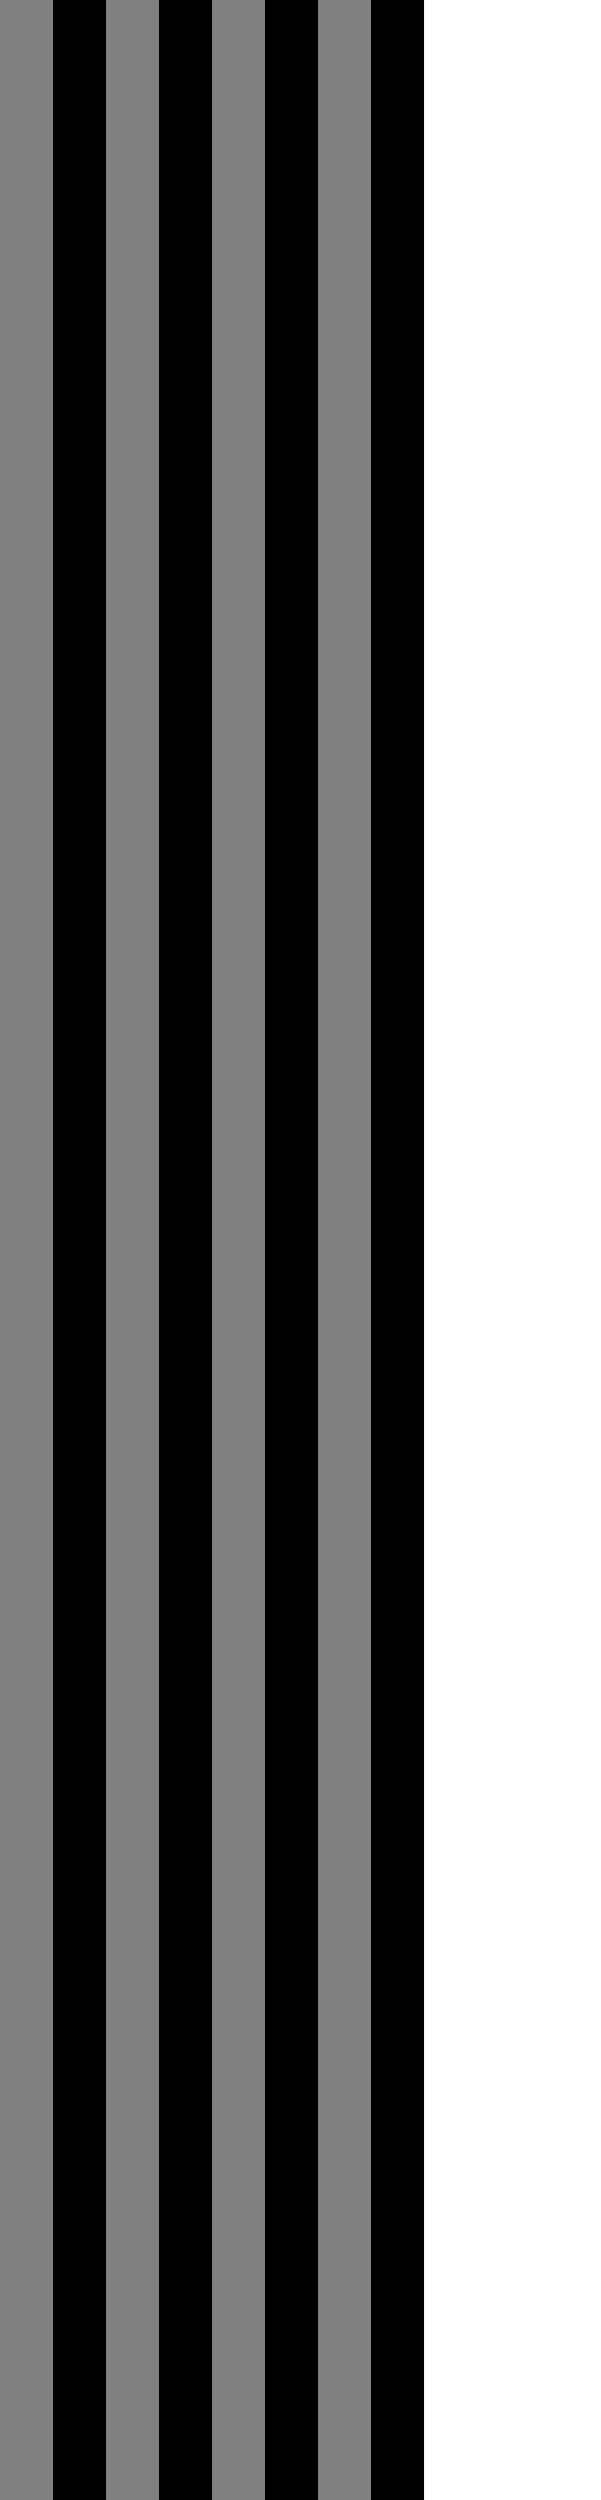
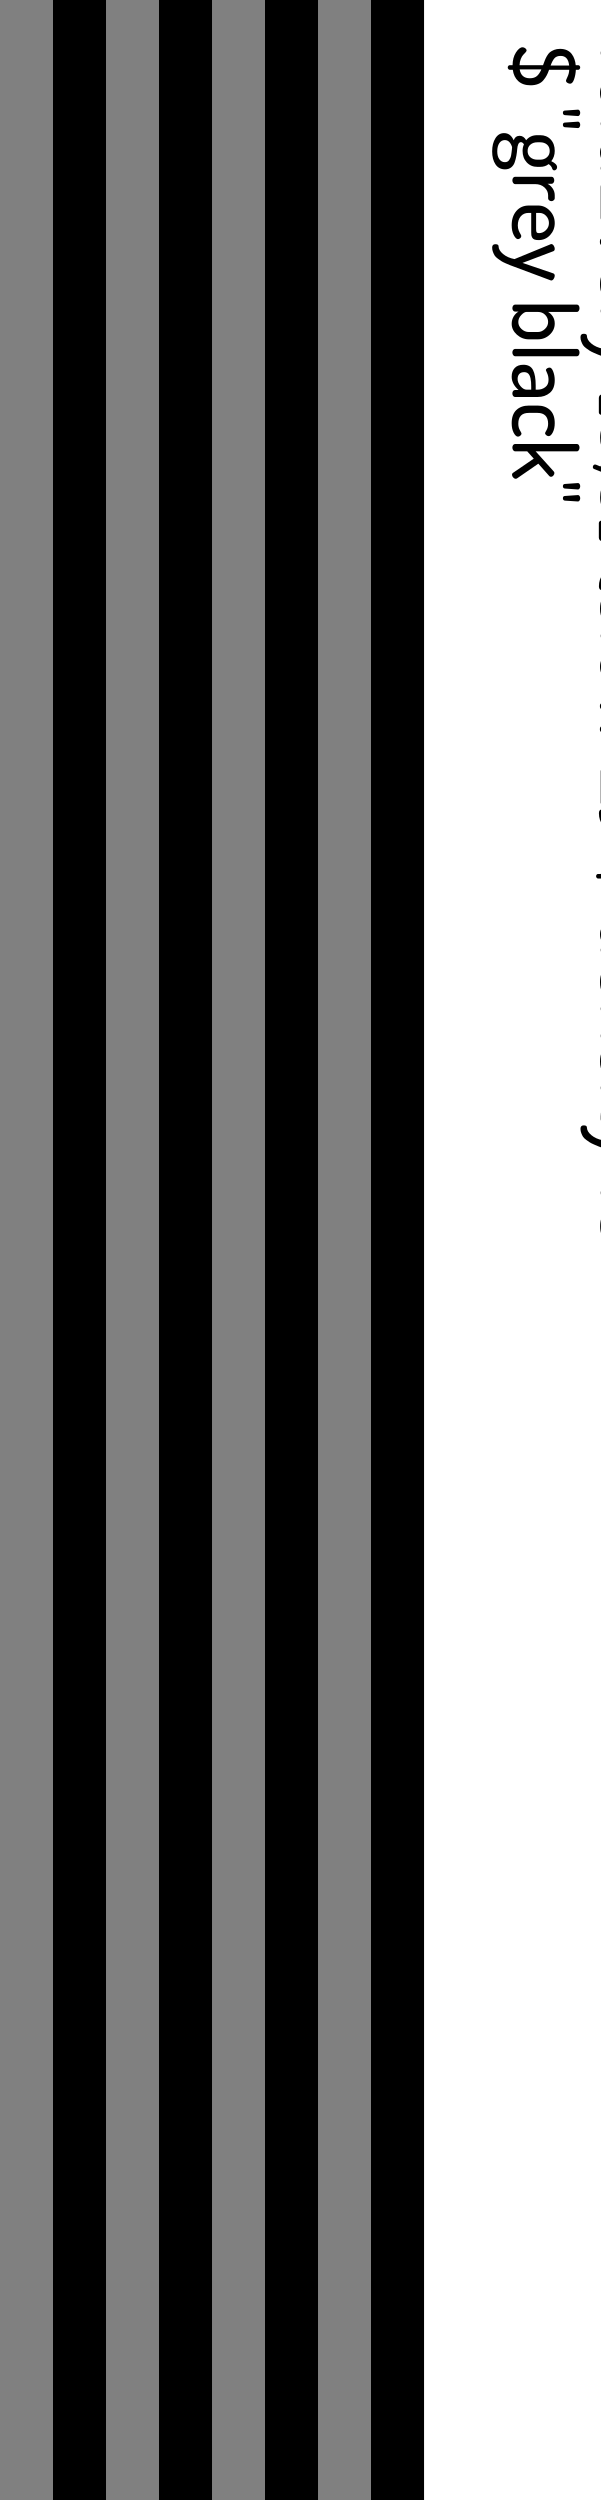
<svg xmlns="http://www.w3.org/2000/svg" width="136pt" height="566pt" viewBox="0 0 136 566" version="1.1">
-   <g id="surface189">
+   <g id="surface193">
    <path style=" stroke:none;fill-rule:nonzero;fill:rgb(0%,0%,0%);fill-opacity:1;" d="M 0 0 L 96 0 L 96 566 L 0 566 Z M 0 0 " />
    <path style=" stroke:none;fill-rule:nonzero;fill:rgb(50.196%,50.196%,50.196%);fill-opacity:1;" d="M 0 0 L 12 0 L 12 566 L 0 566 Z M 0 0 " />
    <path style=" stroke:none;fill-rule:nonzero;fill:rgb(0%,0%,0%);fill-opacity:1;" d="M 12 0 L 24 0 L 24 566 L 12 566 Z M 12 0 " />
    <path style=" stroke:none;fill-rule:nonzero;fill:rgb(50.196%,50.196%,50.196%);fill-opacity:1;" d="M 24 0 L 36 0 L 36 566 L 24 566 Z M 24 0 " />
    <path style=" stroke:none;fill-rule:nonzero;fill:rgb(0%,0%,0%);fill-opacity:1;" d="M 36 0 L 48 0 L 48 566 L 36 566 Z M 36 0 " />
    <path style=" stroke:none;fill-rule:nonzero;fill:rgb(50.196%,50.196%,50.196%);fill-opacity:1;" d="M 48 0 L 60 0 L 60 566 L 48 566 Z M 48 0 " />
    <path style=" stroke:none;fill-rule:nonzero;fill:rgb(0%,0%,0%);fill-opacity:1;" d="M 60 0 L 72 0 L 72 566 L 60 566 Z M 60 0 " />
    <path style=" stroke:none;fill-rule:nonzero;fill:rgb(50.196%,50.196%,50.196%);fill-opacity:1;" d="M 72 0 L 84 0 L 84 566 L 72 566 Z M 72 0 " />
    <path style=" stroke:none;fill-rule:nonzero;fill:rgb(0%,0%,0%);fill-opacity:1;" d="M 84 0 L 96 0 L 96 566 L 84 566 Z M 84 0 " />
+     <path style=" stroke:none;fill-rule:nonzero;fill:rgb(0%,0%,0%);fill-opacity:1;" d="M 136.578 11.203 L 147.453 11.203 C 148.492 11.203 149.379 11.551 150.109 12.25 C 150.836 12.945 151.203 13.773 151.203 14.734 L 151.203 15.438 C 151.203 15.656 151.129 15.82 150.984 15.938 C 150.836 16.062 150.66 16.125 150.453 16.125 C 150.254 16.125 150.082 16.062 149.938 15.938 C 149.801 15.82 149.734 15.656 149.734 15.438 L 149.734 15.016 C 149.734 14.398 149.523 13.891 149.109 13.484 C 148.703 13.078 148.195 12.867 147.594 12.859 L 145.484 12.859 L 145.484 15.594 C 145.484 15.758 145.414 15.891 145.281 15.984 C 145.145 16.078 144.988 16.125 144.812 16.125 C 144.645 16.125 144.5 16.078 144.375 15.984 C 144.25 15.891 144.188 15.758 144.188 15.594 L 144.188 12.859 L 136.578 12.859 C 136.422 12.859 136.285 12.773 136.172 12.609 C 136.055 12.441 136 12.238 136 12 C 136 11.77 136.051 11.578 136.156 11.422 C 136.258 11.273 136.398 11.203 136.578 11.203 Z M 139.719 17.113 L 141.766 17.113 C 142.785 17.113 143.676 17.504 144.438 18.285 C 145.207 19.066 145.594 19.988 145.594 21.051 C 145.594 22.121 145.211 23.051 144.453 23.832 C 143.691 24.621 142.797 25.02 141.766 25.02 L 139.719 25.02 C 138.707 25.02 137.805 24.621 137.016 23.832 C 136.234 23.039 135.844 22.117 135.844 21.066 C 135.844 20.012 136.234 19.09 137.016 18.301 C 137.797 17.508 138.695 17.113 139.719 17.113 Z M 139.719 18.785 C 139.094 18.785 138.539 19.008 138.062 19.457 C 137.582 19.914 137.344 20.449 137.344 21.066 C 137.344 21.691 137.582 22.227 138.062 22.676 C 138.551 23.133 139.102 23.363 139.719 23.363 L 141.766 23.363 C 142.359 23.363 142.895 23.133 143.375 22.676 C 143.852 22.227 144.094 21.684 144.094 21.051 C 144.094 20.426 143.852 19.887 143.375 19.441 C 142.895 19.004 142.359 18.785 141.766 18.785 Z M 136.594 27.199 L 150.625 27.199 C 150.789 27.199 150.926 27.27 151.031 27.418 C 151.145 27.574 151.203 27.77 151.203 28.012 C 151.203 28.262 151.145 28.465 151.031 28.621 C 150.926 28.777 150.789 28.855 150.625 28.855 L 136.594 28.855 C 136.445 28.855 136.312 28.77 136.188 28.605 C 136.062 28.438 136 28.238 136 28.012 C 136 27.793 136.055 27.598 136.172 27.434 C 136.297 27.277 136.438 27.199 136.594 27.199 Z M 139.719 31.031 L 141.766 31.031 C 142.816 31.031 143.719 31.383 144.469 32.094 C 145.219 32.801 145.594 33.645 145.594 34.625 C 145.594 35.219 145.445 35.738 145.156 36.188 C 144.863 36.645 144.504 36.992 144.078 37.234 L 150.625 37.234 C 150.789 37.234 150.926 37.312 151.031 37.469 C 151.145 37.633 151.203 37.836 151.203 38.078 C 151.203 38.316 151.145 38.516 151.031 38.672 C 150.926 38.828 150.789 38.906 150.625 38.906 L 136.594 38.906 C 136.438 38.906 136.297 38.82 136.172 38.656 C 136.055 38.5 136 38.305 136 38.078 C 136 37.879 136.055 37.703 136.172 37.547 C 136.297 37.391 136.438 37.312 136.594 37.312 L 137.406 37.312 C 136.977 37.094 136.609 36.727 136.297 36.219 C 135.996 35.707 135.844 35.156 135.844 34.562 C 135.844 33.625 136.234 32.801 137.016 32.094 C 137.805 31.383 138.707 31.031 139.719 31.031 Z M 139.719 32.703 C 139.102 32.703 138.551 32.926 138.062 33.375 C 137.582 33.832 137.344 34.359 137.344 34.953 C 137.344 35.547 137.566 36.07 138.016 36.531 C 138.461 37 138.852 37.234 139.188 37.234 L 141.766 37.234 C 142.453 37.234 143.008 37.004 143.438 36.547 C 143.875 36.098 144.094 35.578 144.094 34.984 C 144.094 34.367 143.852 33.832 143.375 33.375 C 142.895 32.926 142.359 32.703 141.766 32.703 Z M 136.594 41.523 L 150.016 41.523 C 150.203 41.523 150.348 41.594 150.453 41.742 C 150.566 41.898 150.625 42.078 150.625 42.289 L 150.625 49.398 C 150.625 49.586 150.551 49.727 150.406 49.82 C 150.258 49.922 150.082 49.977 149.875 49.977 C 149.664 49.977 149.484 49.922 149.328 49.82 C 149.172 49.715 149.094 49.574 149.094 49.398 L 149.094 43.195 L 144.016 43.195 L 144.016 46.32 C 144.016 46.496 143.941 46.637 143.797 46.742 C 143.66 46.844 143.492 46.898 143.297 46.898 C 143.129 46.898 142.973 46.844 142.828 46.742 C 142.691 46.648 142.625 46.508 142.625 46.32 L 142.625 43.195 L 137.516 43.195 L 137.516 49.398 C 137.516 49.574 137.438 49.715 137.281 49.82 C 137.133 49.922 136.953 49.977 136.734 49.977 C 136.535 49.977 136.363 49.922 136.219 49.82 C 136.07 49.727 136 49.586 136 49.398 L 136 42.289 C 136 42.078 136.051 41.898 136.156 41.742 C 136.258 41.594 136.406 41.523 136.594 41.523 Z M 144.797 50.613 C 144.984 50.613 145.148 50.727 145.297 50.957 C 145.441 51.195 145.516 51.434 145.516 51.676 C 145.516 51.957 145.41 52.137 145.203 52.223 L 138.406 54.754 L 145.125 57.254 C 145.383 57.367 145.516 57.551 145.516 57.801 C 145.516 58.008 145.441 58.238 145.297 58.488 C 145.148 58.746 144.984 58.879 144.797 58.879 C 144.691 58.879 144.586 58.852 144.484 58.801 L 136.188 55.52 C 135.938 55.414 135.812 55.16 135.812 54.754 C 135.812 54.348 135.938 54.086 136.188 53.973 L 144.484 50.691 C 144.641 50.637 144.742 50.613 144.797 50.613 Z M 139.719 59.934 L 141.812 59.934 C 142.844 59.934 143.727 60.324 144.469 61.105 C 145.219 61.887 145.594 62.824 145.594 63.918 C 145.594 64.957 145.242 65.859 144.547 66.621 C 143.848 67.379 142.973 67.762 141.922 67.762 C 141.535 67.762 141.223 67.715 140.984 67.621 C 140.754 67.527 140.586 67.379 140.484 67.184 C 140.391 66.996 140.328 66.816 140.297 66.652 C 140.273 66.484 140.266 66.262 140.266 65.98 L 140.266 61.605 L 139.656 61.605 C 138.926 61.605 138.336 61.863 137.891 62.387 C 137.453 62.918 137.234 63.598 137.234 64.434 C 137.234 64.879 137.301 65.266 137.438 65.59 C 137.57 65.91 137.703 66.172 137.828 66.371 C 137.953 66.578 138.016 66.738 138.016 66.855 C 138.016 67.043 137.93 67.203 137.766 67.34 C 137.598 67.473 137.43 67.543 137.266 67.543 C 136.953 67.543 136.633 67.234 136.312 66.621 C 136 66.016 135.844 65.27 135.844 64.387 C 135.844 63.074 136.195 62 136.906 61.168 C 137.625 60.344 138.562 59.934 139.719 59.934 Z M 141.375 61.605 L 141.375 65.309 C 141.375 65.652 141.414 65.879 141.5 65.996 C 141.594 66.121 141.766 66.184 142.016 66.184 C 142.617 66.184 143.145 65.957 143.594 65.512 C 144.051 65.074 144.281 64.535 144.281 63.902 C 144.281 63.277 144.066 62.734 143.641 62.277 C 143.223 61.828 142.707 61.605 142.094 61.605 Z M 136.594 69.609 L 144.906 69.609 C 145.07 69.609 145.207 69.68 145.312 69.828 C 145.426 69.984 145.484 70.18 145.484 70.422 C 145.484 70.629 145.426 70.805 145.312 70.953 C 145.207 71.109 145.07 71.188 144.906 71.188 L 143.953 71.188 C 144.41 71.426 144.797 71.773 145.109 72.234 C 145.43 72.703 145.594 73.223 145.594 73.797 L 145.594 74.484 C 145.594 74.648 145.516 74.797 145.359 74.922 C 145.211 75.055 145.039 75.125 144.844 75.125 C 144.645 75.125 144.469 75.055 144.312 74.922 C 144.164 74.797 144.094 74.648 144.094 74.484 L 144.094 73.797 C 144.094 73.117 143.816 72.523 143.266 72.016 C 142.723 71.516 142.02 71.266 141.156 71.266 L 136.594 71.266 C 136.445 71.266 136.312 71.18 136.188 71.016 C 136.062 70.848 136 70.648 136 70.422 C 136 70.191 136.055 70 136.172 69.844 C 136.297 69.688 136.438 69.609 136.594 69.609 Z M 144.797 75.535 C 145.016 75.535 145.203 75.652 145.359 75.895 C 145.516 76.133 145.594 76.371 145.594 76.613 C 145.594 76.895 145.484 77.074 145.266 77.16 L 138.297 79.801 L 145.266 82.176 C 145.484 82.27 145.594 82.445 145.594 82.707 C 145.594 82.926 145.516 83.16 145.359 83.41 C 145.203 83.66 145.008 83.785 144.781 83.785 C 144.719 83.785 144.648 83.762 144.578 83.723 L 136.438 80.676 L 135.438 80.301 C 135.25 80.238 134.934 80.102 134.484 79.895 C 134.027 79.695 133.699 79.527 133.5 79.395 C 133.305 79.27 133.043 79.086 132.719 78.848 C 132.387 78.605 132.148 78.371 132 78.145 C 131.855 77.914 131.727 77.645 131.609 77.332 C 131.484 77.02 131.422 76.691 131.422 76.348 C 131.422 75.824 131.668 75.566 132.156 75.566 C 132.637 75.566 132.875 75.723 132.875 76.035 C 132.875 76.637 133.215 77.223 133.891 77.785 C 134.57 78.355 135.434 78.742 136.484 78.941 L 144.578 75.613 C 144.66 75.559 144.734 75.535 144.797 75.535 Z M 136.156 89.336 L 150.781 89.336 C 150.957 89.336 151.098 89.414 151.203 89.57 C 151.305 89.727 151.359 89.902 151.359 90.102 L 151.359 93.383 C 151.359 93.547 151.285 93.684 151.141 93.789 C 150.992 93.902 150.82 93.961 150.625 93.961 C 150.406 93.961 150.223 93.902 150.078 93.789 C 149.93 93.684 149.859 93.547 149.859 93.383 L 149.859 91.023 L 137.078 91.023 L 137.078 93.383 C 137.078 93.547 137.004 93.684 136.859 93.789 C 136.711 93.902 136.531 93.961 136.312 93.961 C 136.113 93.961 135.945 93.902 135.797 93.789 C 135.652 93.684 135.578 93.547 135.578 93.383 L 135.578 90.102 C 135.578 89.902 135.637 89.727 135.75 89.57 C 135.855 89.414 135.992 89.336 136.156 89.336 Z M 139.281 94.836 C 139.582 94.836 139.785 94.891 139.891 95.008 C 140.004 95.121 140.062 95.324 140.062 95.617 C 140.062 95.938 140.004 96.164 139.891 96.289 C 139.785 96.414 139.625 96.477 139.406 96.477 C 138.895 96.477 138.43 96.688 138.016 97.117 C 137.609 97.555 137.406 98.215 137.406 99.102 C 137.406 100.883 138.32 101.773 140.156 101.773 L 140.547 101.773 C 142.172 101.773 142.984 100.883 142.984 99.102 C 142.984 98.715 143.211 98.523 143.672 98.523 C 144.141 98.523 144.375 98.715 144.375 99.102 C 144.375 99.871 144.547 100.449 144.891 100.836 C 145.242 101.219 145.875 101.414 146.781 101.414 C 148.344 101.414 149.125 100.668 149.125 99.18 C 149.125 98.324 148.93 97.719 148.547 97.367 C 148.172 97.012 147.723 96.836 147.203 96.836 C 146.703 96.836 146.453 96.57 146.453 96.039 C 146.453 95.684 146.508 95.449 146.625 95.336 C 146.75 95.219 146.977 95.164 147.312 95.164 C 147.645 95.164 147.988 95.227 148.344 95.352 C 148.695 95.477 149.051 95.68 149.406 95.961 C 149.758 96.242 150.051 96.664 150.281 97.227 C 150.508 97.797 150.625 98.465 150.625 99.227 C 150.625 101.766 149.441 103.039 147.078 103.039 C 146.234 103.039 145.52 102.891 144.938 102.602 C 144.352 102.309 143.945 101.914 143.719 101.414 C 143.176 102.777 142.117 103.461 140.547 103.461 L 140.156 103.461 C 138.688 103.461 137.602 103.059 136.906 102.258 C 136.219 101.453 135.875 100.402 135.875 99.102 C 135.875 97.727 136.223 96.668 136.922 95.93 C 137.629 95.199 138.414 94.836 139.281 94.836 Z M 136.922 104.98 C 137.211 104.98 137.461 105.074 137.672 105.262 C 137.879 105.457 137.984 105.703 137.984 105.996 C 137.984 106.277 137.879 106.52 137.672 106.73 C 137.473 106.938 137.223 107.043 136.922 107.043 C 136.68 107.043 135.875 106.754 134.5 106.184 C 134.312 106.098 134.219 105.953 134.219 105.746 C 134.219 105.598 134.266 105.465 134.359 105.34 C 134.445 105.223 134.559 105.168 134.703 105.168 C 134.797 105.168 134.871 105.176 134.922 105.199 L 135.953 105.621 C 136.129 105.191 136.453 104.98 136.922 104.98 Z M 139.344 108.281 C 139.875 108.281 140.141 108.562 140.141 109.125 C 140.141 109.688 139.91 109.969 139.453 109.969 C 138.816 109.969 138.316 110.211 137.953 110.703 C 137.586 111.191 137.406 111.816 137.406 112.578 C 137.406 113.422 137.633 114.07 138.094 114.531 C 138.562 114.988 139.266 115.219 140.203 115.219 L 140.578 115.219 C 141.484 115.219 142.164 114.988 142.625 114.531 C 143.082 114.07 143.312 113.426 143.312 112.594 L 143.312 109.766 C 143.312 109.242 143.535 108.984 143.984 108.984 C 144.117 108.984 144.266 108.992 144.422 109.016 L 150.016 109.438 C 150.422 109.469 150.625 109.613 150.625 109.875 L 150.625 115.641 C 150.625 115.816 150.547 115.953 150.391 116.047 C 150.234 116.141 150.055 116.188 149.859 116.188 C 149.66 116.188 149.484 116.141 149.328 116.047 C 149.172 115.953 149.094 115.816 149.094 115.641 L 149.094 110.906 L 144.719 110.594 L 144.719 112.594 C 144.719 113.906 144.383 114.953 143.719 115.734 C 143.051 116.516 142.004 116.906 140.578 116.906 L 140.203 116.906 C 138.723 116.906 137.629 116.508 136.922 115.719 C 136.223 114.938 135.875 113.895 135.875 112.594 C 135.875 111.258 136.211 110.207 136.891 109.438 C 137.566 108.664 138.383 108.281 139.344 108.281 Z M 136.312 117.84 C 136.531 117.84 136.711 117.891 136.859 117.996 C 137.004 118.109 137.078 118.25 137.078 118.418 L 137.078 120.777 L 149.859 120.777 L 149.859 118.418 C 149.859 118.25 149.93 118.109 150.078 117.996 C 150.223 117.891 150.406 117.84 150.625 117.84 C 150.82 117.84 150.992 117.891 151.141 117.996 C 151.285 118.109 151.359 118.25 151.359 118.418 L 151.359 121.699 C 151.359 121.895 151.305 122.074 151.203 122.23 C 151.098 122.387 150.957 122.465 150.781 122.465 L 136.156 122.465 C 135.992 122.465 135.855 122.387 135.75 122.23 C 135.637 122.074 135.578 121.895 135.578 121.699 L 135.578 118.418 C 135.578 118.25 135.652 118.109 135.797 117.996 C 135.945 117.891 136.113 117.84 136.312 117.84 Z M 139.094 128.902 L 147.578 128.902 C 148.629 128.902 149.52 129.285 150.25 130.059 C 150.988 130.828 151.359 131.734 151.359 132.777 C 151.359 133.328 151.113 133.605 150.625 133.605 C 150.395 133.605 150.207 133.547 150.062 133.434 C 149.926 133.328 149.859 133.191 149.859 133.027 C 149.859 132.285 149.629 131.691 149.172 131.246 C 148.711 130.797 148.18 130.574 147.578 130.574 L 139.094 130.574 C 138.363 130.574 137.848 130.812 137.547 131.293 C 137.242 131.781 137.094 132.359 137.094 133.027 C 137.094 133.41 136.844 133.605 136.344 133.605 C 135.844 133.605 135.594 133.316 135.594 132.746 C 135.594 131.66 135.898 130.75 136.5 130.012 C 137.113 129.27 137.977 128.902 139.094 128.902 Z M 137.359 134.555 C 137.535 134.555 137.707 134.609 137.875 134.727 C 138.039 134.84 138.125 134.98 138.125 135.148 C 138.125 135.25 138.039 135.402 137.875 135.602 C 137.719 135.797 137.562 136.086 137.406 136.461 C 137.258 136.836 137.188 137.273 137.188 137.773 C 137.188 138.438 137.305 138.922 137.547 139.227 C 137.785 139.527 138.082 139.68 138.438 139.68 C 138.875 139.68 139.223 139.512 139.484 139.18 C 139.742 138.844 139.941 138.438 140.078 137.961 C 140.211 137.48 140.359 137 140.516 136.523 C 140.68 136.043 140.945 135.637 141.312 135.305 C 141.688 134.969 142.18 134.805 142.797 134.805 C 143.555 134.805 144.211 135.07 144.766 135.602 C 145.316 136.141 145.594 136.969 145.594 138.086 C 145.594 138.793 145.484 139.438 145.266 140.023 C 145.047 140.605 144.797 140.898 144.516 140.898 C 144.359 140.898 144.18 140.836 143.984 140.711 C 143.785 140.586 143.688 140.43 143.688 140.242 C 143.688 140.188 143.781 139.93 143.969 139.461 C 144.164 139 144.266 138.547 144.266 138.102 C 144.266 137.484 144.117 137.027 143.828 136.727 C 143.547 136.422 143.223 136.273 142.859 136.273 C 142.484 136.273 142.188 136.438 141.969 136.773 C 141.758 137.105 141.594 137.516 141.469 138.008 C 141.352 138.496 141.207 138.98 141.031 139.461 C 140.863 139.938 140.566 140.344 140.141 140.68 C 139.723 141.012 139.18 141.18 138.516 141.18 C 137.691 141.18 137.039 140.883 136.562 140.289 C 136.082 139.703 135.844 138.887 135.844 137.836 C 135.844 136.93 136.004 136.152 136.328 135.508 C 136.648 134.871 136.992 134.555 137.359 134.555 Z M 136.594 143.16 L 150.625 143.16 C 150.789 143.16 150.926 143.23 151.031 143.379 C 151.145 143.535 151.203 143.73 151.203 143.973 C 151.203 144.223 151.145 144.426 151.031 144.582 C 150.926 144.738 150.789 144.816 150.625 144.816 L 136.594 144.816 C 136.445 144.816 136.312 144.73 136.188 144.566 C 136.062 144.398 136 144.199 136 143.973 C 136 143.754 136.055 143.559 136.172 143.395 C 136.297 143.238 136.438 143.16 136.594 143.16 Z M 139.719 146.992 L 141.766 146.992 C 142.785 146.992 143.676 147.383 144.438 148.164 C 145.207 148.945 145.594 149.867 145.594 150.93 C 145.594 152 145.211 152.93 144.453 153.711 C 143.691 154.5 142.797 154.898 141.766 154.898 L 139.719 154.898 C 138.707 154.898 137.805 154.5 137.016 153.711 C 136.234 152.918 135.844 151.996 135.844 150.945 C 135.844 149.891 136.234 148.969 137.016 148.18 C 137.797 147.387 138.695 146.992 139.719 146.992 Z M 139.719 148.664 C 139.094 148.664 138.539 148.887 138.062 149.336 C 137.582 149.793 137.344 150.328 137.344 150.945 C 137.344 151.57 137.582 152.105 138.062 152.555 C 138.551 153.012 139.102 153.242 139.719 153.242 L 141.766 153.242 C 142.359 153.242 142.895 153.012 143.375 152.555 C 143.852 152.105 144.094 151.562 144.094 150.93 C 144.094 150.305 143.852 149.766 143.375 149.32 C 142.895 148.883 142.359 148.664 141.766 148.664 Z M 144.797 156 C 144.992 156 145.16 156.109 145.297 156.328 C 145.441 156.547 145.516 156.773 145.516 157.016 C 145.516 157.297 145.41 157.477 145.203 157.562 L 138.484 159.984 L 144.547 161.859 C 144.805 161.953 144.938 162.16 144.938 162.484 C 144.938 162.816 144.805 163.031 144.547 163.125 L 138.422 164.953 L 145.203 167.406 C 145.41 167.469 145.516 167.641 145.516 167.922 C 145.516 168.16 145.441 168.391 145.297 168.609 C 145.16 168.836 144.992 168.953 144.797 168.953 C 144.691 168.953 144.586 168.926 144.484 168.875 L 136.188 165.766 C 135.938 165.672 135.812 165.445 135.812 165.094 C 135.812 164.738 135.938 164.516 136.188 164.422 L 142.062 162.484 L 136.234 160.578 C 135.953 160.484 135.812 160.242 135.812 159.859 C 135.812 159.516 135.953 159.285 136.234 159.172 L 144.484 156.078 C 144.641 156.023 144.742 156 144.797 156 Z M 136.594 173.859 L 138.547 173.859 C 139.141 173.859 139.727 174.086 140.312 174.547 C 140.895 175.004 141.414 175.562 141.875 176.219 L 143.312 178.156 C 143.781 178.812 144.305 179.367 144.891 179.828 C 145.473 180.285 146.062 180.516 146.656 180.516 C 147.301 180.516 147.863 180.305 148.344 179.891 C 148.82 179.473 149.062 178.867 149.062 178.078 C 149.062 177.41 148.875 176.863 148.5 176.438 C 148.125 176.02 147.582 175.812 146.875 175.812 C 146.707 175.812 146.555 175.734 146.422 175.578 C 146.285 175.422 146.219 175.207 146.219 174.938 C 146.219 174.426 146.547 174.172 147.203 174.172 C 148.203 174.172 149.02 174.547 149.656 175.297 C 150.301 176.055 150.625 176.984 150.625 178.078 C 150.625 179.254 150.254 180.234 149.516 181.016 C 148.773 181.805 147.844 182.203 146.719 182.203 C 146.051 182.203 145.41 182.035 144.797 181.703 C 144.18 181.379 143.66 180.973 143.234 180.484 C 142.805 180.004 142.379 179.477 141.953 178.906 L 140.812 177.297 C 140.477 176.816 140.113 176.41 139.719 176.078 C 139.32 175.754 138.93 175.594 138.547 175.594 L 137.516 175.594 L 137.516 181.734 C 137.516 181.898 137.441 182.035 137.297 182.141 C 137.148 182.254 136.973 182.312 136.766 182.312 C 136.555 182.312 136.375 182.254 136.219 182.141 C 136.07 182.035 136 181.898 136 181.734 L 136 174.625 C 136 174.445 136.055 174.273 136.172 174.109 C 136.285 173.941 136.426 173.859 136.594 173.859 Z M 136.344 183.258 C 136.844 183.258 137.094 183.449 137.094 183.836 C 137.094 184.5 137.242 185.074 137.547 185.555 C 137.848 186.031 138.363 186.273 139.094 186.273 L 147.578 186.273 C 148.18 186.273 148.711 186.047 149.172 185.602 C 149.629 185.164 149.859 184.574 149.859 183.836 C 149.859 183.668 149.926 183.527 150.062 183.414 C 150.207 183.309 150.395 183.258 150.625 183.258 C 151.113 183.258 151.359 183.531 151.359 184.086 C 151.359 185.117 150.988 186.016 150.25 186.789 C 149.52 187.57 148.629 187.961 147.578 187.961 L 139.094 187.961 C 137.977 187.961 137.113 187.59 136.5 186.852 C 135.898 186.109 135.594 185.195 135.594 184.102 C 135.594 183.539 135.844 183.258 136.344 183.258 Z M 138.297 193.805 C 138.516 193.805 138.723 193.875 138.922 194.023 C 139.117 194.18 139.219 194.352 139.219 194.539 C 139.219 194.641 139.133 194.789 138.969 194.977 C 138.812 195.164 138.633 195.352 138.438 195.539 C 138.25 195.734 138.07 196.043 137.906 196.461 C 137.738 196.875 137.645 197.344 137.625 197.867 L 142.938 197.867 L 143.344 196.789 C 143.438 196.527 143.594 196.199 143.812 195.805 C 144.039 195.418 144.27 195.125 144.5 194.93 C 144.738 194.742 145.055 194.562 145.453 194.398 C 145.848 194.242 146.289 194.164 146.781 194.164 C 147.383 194.164 147.914 194.266 148.375 194.477 C 148.832 194.695 149.191 194.984 149.453 195.352 C 149.723 195.715 149.926 196.105 150.062 196.523 C 150.207 196.938 150.301 197.387 150.344 197.867 L 150.938 197.867 C 151.039 197.867 151.133 197.914 151.219 198.008 C 151.312 198.109 151.359 198.234 151.359 198.383 C 151.359 198.516 151.312 198.637 151.219 198.742 C 151.133 198.844 151.039 198.898 150.938 198.898 L 150.375 198.898 C 150.332 199.699 150.195 200.422 149.969 201.07 C 149.738 201.727 149.438 202.055 149.062 202.055 C 148.875 202.055 148.672 201.984 148.453 201.852 C 148.242 201.727 148.141 201.555 148.141 201.336 C 148.141 201.273 148.254 200.992 148.484 200.492 C 148.723 200 148.852 199.469 148.875 198.898 L 144.312 198.898 C 144.133 199.418 143.953 199.844 143.766 200.18 C 143.586 200.523 143.344 200.883 143.031 201.258 C 142.719 201.641 142.316 201.93 141.828 202.117 C 141.336 202.312 140.77 202.414 140.125 202.414 C 138.945 202.414 138.016 202.094 137.328 201.461 C 136.648 200.836 136.238 199.98 136.094 198.898 L 135.375 198.898 C 135.273 198.898 135.18 198.844 135.094 198.742 C 135 198.637 134.953 198.516 134.953 198.383 C 134.953 198.234 135 198.109 135.094 198.008 C 135.18 197.914 135.273 197.867 135.375 197.867 L 136.047 197.867 C 136.055 196.719 136.312 195.758 136.812 194.977 C 137.32 194.195 137.816 193.805 138.297 193.805 Z M 146.938 195.758 C 146.312 195.758 145.844 195.934 145.531 196.289 C 145.219 196.652 144.926 197.203 144.656 197.945 L 148.859 197.945 C 148.711 196.484 148.07 195.758 146.938 195.758 Z M 137.656 198.82 C 137.875 200.152 138.641 200.82 139.953 200.82 C 140.648 200.82 141.191 200.648 141.578 200.305 C 141.961 199.961 142.289 199.465 142.562 198.82 Z M 139.719 208.031 L 141.766 208.031 C 142.816 208.031 143.719 208.383 144.469 209.094 C 145.219 209.801 145.594 210.645 145.594 211.625 C 145.594 212.219 145.445 212.738 145.156 213.188 C 144.863 213.645 144.504 213.992 144.078 214.234 L 150.625 214.234 C 150.789 214.234 150.926 214.312 151.031 214.469 C 151.145 214.633 151.203 214.836 151.203 215.078 C 151.203 215.316 151.145 215.516 151.031 215.672 C 150.926 215.828 150.789 215.906 150.625 215.906 L 136.594 215.906 C 136.438 215.906 136.297 215.82 136.172 215.656 C 136.055 215.5 136 215.305 136 215.078 C 136 214.879 136.055 214.703 136.172 214.547 C 136.297 214.391 136.438 214.312 136.594 214.312 L 137.406 214.312 C 136.977 214.094 136.609 213.727 136.297 213.219 C 135.996 212.707 135.844 212.156 135.844 211.562 C 135.844 210.625 136.234 209.801 137.016 209.094 C 137.805 208.383 138.707 208.031 139.719 208.031 Z M 139.719 209.703 C 139.102 209.703 138.551 209.926 138.062 210.375 C 137.582 210.832 137.344 211.359 137.344 211.953 C 137.344 212.547 137.566 213.07 138.016 213.531 C 138.461 214 138.852 214.234 139.188 214.234 L 141.766 214.234 C 142.453 214.234 143.008 214.004 143.438 213.547 C 143.875 213.098 144.094 212.578 144.094 211.984 C 144.094 211.367 143.852 210.832 143.375 210.375 C 142.895 209.926 142.359 209.703 141.766 209.703 Z M 139.719 217.914 L 141.812 217.914 C 142.844 217.914 143.727 218.305 144.469 219.086 C 145.219 219.867 145.594 220.805 145.594 221.898 C 145.594 222.938 145.242 223.84 144.547 224.602 C 143.848 225.359 142.973 225.742 141.922 225.742 C 141.535 225.742 141.223 225.695 140.984 225.602 C 140.754 225.508 140.586 225.359 140.484 225.164 C 140.391 224.977 140.328 224.797 140.297 224.633 C 140.273 224.465 140.266 224.242 140.266 223.961 L 140.266 219.586 L 139.656 219.586 C 138.926 219.586 138.336 219.844 137.891 220.367 C 137.453 220.898 137.234 221.578 137.234 222.414 C 137.234 222.859 137.301 223.246 137.438 223.57 C 137.57 223.891 137.703 224.152 137.828 224.352 C 137.953 224.559 138.016 224.719 138.016 224.836 C 138.016 225.023 137.93 225.184 137.766 225.32 C 137.598 225.453 137.43 225.523 137.266 225.523 C 136.953 225.523 136.633 225.215 136.312 224.602 C 136 223.996 135.844 223.25 135.844 222.367 C 135.844 221.055 136.195 219.98 136.906 219.148 C 137.625 218.324 138.562 217.914 139.719 217.914 Z M 141.375 219.586 L 141.375 223.289 C 141.375 223.633 141.414 223.859 141.5 223.977 C 141.594 224.102 141.766 224.164 142.016 224.164 C 142.617 224.164 143.145 223.938 143.594 223.492 C 144.051 223.055 144.281 222.516 144.281 221.883 C 144.281 221.258 144.066 220.715 143.641 220.258 C 143.223 219.809 142.707 219.586 142.094 219.586 Z M 136.594 227.586 L 144.906 227.586 C 145.07 227.586 145.207 227.656 145.312 227.805 C 145.426 227.961 145.484 228.156 145.484 228.398 C 145.484 228.594 145.426 228.773 145.312 228.93 C 145.195 229.086 145.062 229.164 144.906 229.164 L 144.078 229.164 C 144.504 229.371 144.863 229.711 145.156 230.18 C 145.445 230.656 145.594 231.211 145.594 231.836 C 145.594 232.781 145.219 233.605 144.469 234.305 C 143.719 235 142.816 235.352 141.766 235.352 L 136.594 235.352 C 136.406 235.352 136.258 235.266 136.156 235.102 C 136.051 234.934 136 234.742 136 234.523 C 136 234.305 136.051 234.109 136.156 233.945 C 136.258 233.777 136.406 233.695 136.594 233.695 L 141.766 233.695 C 142.359 233.695 142.895 233.465 143.375 233.008 C 143.852 232.559 144.094 232.027 144.094 231.414 C 144.094 230.84 143.875 230.336 143.438 229.898 C 143.008 229.461 142.453 229.242 141.766 229.242 L 136.594 229.242 C 136.445 229.242 136.312 229.152 136.188 228.977 C 136.062 228.797 136 228.605 136 228.398 C 136 228.168 136.055 227.977 136.172 227.82 C 136.297 227.664 136.438 227.586 136.594 227.586 Z M 137.359 237.055 C 137.535 237.055 137.707 237.109 137.875 237.227 C 138.039 237.34 138.125 237.48 138.125 237.648 C 138.125 237.75 138.039 237.902 137.875 238.102 C 137.719 238.297 137.562 238.586 137.406 238.961 C 137.258 239.336 137.188 239.773 137.188 240.273 C 137.188 240.938 137.305 241.422 137.547 241.727 C 137.785 242.027 138.082 242.18 138.438 242.18 C 138.875 242.18 139.223 242.012 139.484 241.68 C 139.742 241.344 139.941 240.938 140.078 240.461 C 140.211 239.98 140.359 239.5 140.516 239.023 C 140.68 238.543 140.945 238.137 141.312 237.805 C 141.688 237.469 142.18 237.305 142.797 237.305 C 143.555 237.305 144.211 237.57 144.766 238.102 C 145.316 238.641 145.594 239.469 145.594 240.586 C 145.594 241.293 145.484 241.938 145.266 242.523 C 145.047 243.105 144.797 243.398 144.516 243.398 C 144.359 243.398 144.18 243.336 143.984 243.211 C 143.785 243.086 143.688 242.93 143.688 242.742 C 143.688 242.688 143.781 242.43 143.969 241.961 C 144.164 241.5 144.266 241.047 144.266 240.602 C 144.266 239.984 144.117 239.527 143.828 239.227 C 143.547 238.922 143.223 238.773 142.859 238.773 C 142.484 238.773 142.188 238.938 141.969 239.273 C 141.758 239.605 141.594 240.016 141.469 240.508 C 141.352 240.996 141.207 241.48 141.031 241.961 C 140.863 242.438 140.566 242.844 140.141 243.18 C 139.723 243.512 139.18 243.68 138.516 243.68 C 137.691 243.68 137.039 243.383 136.562 242.789 C 136.082 242.203 135.844 241.387 135.844 240.336 C 135.844 239.43 136.004 238.652 136.328 238.008 C 136.648 237.371 136.992 237.055 137.359 237.055 Z M 148.359 245.566 C 148.555 245.355 148.781 245.254 149.031 245.254 C 149.289 245.254 149.516 245.352 149.703 245.551 C 149.891 245.758 149.984 246.008 149.984 246.301 C 149.984 246.582 149.891 246.82 149.703 247.02 C 149.516 247.215 149.289 247.316 149.031 247.316 C 148.781 247.316 148.555 247.215 148.359 247.02 C 148.172 246.82 148.078 246.582 148.078 246.301 C 148.078 246.02 148.172 245.773 148.359 245.566 Z M 136.594 245.488 L 144.906 245.488 C 145.07 245.488 145.207 245.566 145.312 245.723 C 145.426 245.879 145.484 246.07 145.484 246.301 C 145.484 246.539 145.426 246.738 145.312 246.895 C 145.207 247.059 145.07 247.145 144.906 247.145 L 136.594 247.145 C 136.445 247.145 136.312 247.059 136.188 246.895 C 136.062 246.727 136 246.527 136 246.301 C 136 246.07 136.055 245.879 136.172 245.723 C 136.297 245.566 136.438 245.488 136.594 245.488 Z M 139.016 249.461 L 149.312 249.461 C 149.477 249.461 149.617 249.543 149.734 249.711 C 149.848 249.887 149.906 250.074 149.906 250.273 C 149.906 250.492 149.848 250.684 149.734 250.852 C 149.617 251.027 149.477 251.117 149.312 251.117 L 145.484 251.117 L 145.484 253.633 C 145.484 253.789 145.414 253.906 145.281 253.992 C 145.145 254.086 144.988 254.133 144.812 254.133 C 144.645 254.133 144.5 254.086 144.375 253.992 C 144.25 253.906 144.188 253.789 144.188 253.633 L 144.188 251.117 L 139.016 251.117 C 138.441 251.117 138.035 251.242 137.797 251.492 C 137.566 251.742 137.453 252.168 137.453 252.773 L 137.453 253.398 C 137.453 253.625 137.383 253.805 137.25 253.93 C 137.113 254.055 136.941 254.117 136.734 254.117 C 136.535 254.117 136.363 254.047 136.219 253.914 C 136.07 253.789 136 253.617 136 253.398 L 136 252.773 C 136 250.562 137.004 249.461 139.016 249.461 Z M 144.797 254.754 C 145.016 254.754 145.203 254.871 145.359 255.113 C 145.516 255.352 145.594 255.59 145.594 255.832 C 145.594 256.113 145.484 256.293 145.266 256.379 L 138.297 259.02 L 145.266 261.395 C 145.484 261.488 145.594 261.664 145.594 261.926 C 145.594 262.145 145.516 262.379 145.359 262.629 C 145.203 262.879 145.008 263.004 144.781 263.004 C 144.719 263.004 144.648 262.98 144.578 262.941 L 136.438 259.895 L 135.438 259.52 C 135.25 259.457 134.934 259.32 134.484 259.113 C 134.027 258.914 133.699 258.746 133.5 258.613 C 133.305 258.488 133.043 258.305 132.719 258.066 C 132.387 257.824 132.148 257.59 132 257.363 C 131.855 257.133 131.727 256.863 131.609 256.551 C 131.484 256.238 131.422 255.91 131.422 255.566 C 131.422 255.043 131.668 254.785 132.156 254.785 C 132.637 254.785 132.875 254.941 132.875 255.254 C 132.875 255.855 133.215 256.441 133.891 257.004 C 134.57 257.574 135.434 257.961 136.484 258.16 L 144.578 254.832 C 144.66 254.777 144.734 254.754 144.797 254.754 Z M 147.5 267.449 C 147.781 267.449 148.016 267.566 148.203 267.809 L 150.375 269.637 C 150.551 269.812 150.641 269.988 150.641 270.168 C 150.641 270.355 150.582 270.52 150.469 270.668 C 150.363 270.824 150.223 270.902 150.047 270.902 L 136.594 270.902 C 136.406 270.902 136.258 270.816 136.156 270.652 C 136.051 270.484 136 270.285 136 270.059 C 136 269.828 136.051 269.629 136.156 269.465 C 136.258 269.297 136.406 269.215 136.594 269.215 L 148.125 269.215 L 147.016 268.48 C 146.867 268.344 146.797 268.203 146.797 268.059 C 146.797 267.891 146.863 267.746 147 267.621 C 147.145 267.504 147.312 267.449 147.5 267.449 Z M 140.234 273.312 L 146.266 273.312 C 147.766 273.312 148.863 273.707 149.562 274.5 C 150.27 275.301 150.625 276.367 150.625 277.703 C 150.625 279.035 150.273 280.07 149.578 280.812 C 148.891 281.562 148.078 281.938 147.141 281.938 C 146.648 281.938 146.406 281.676 146.406 281.156 C 146.406 280.57 146.625 280.281 147.062 280.281 C 147.676 280.281 148.164 280.031 148.531 279.531 C 148.906 279.031 149.094 278.406 149.094 277.656 C 149.094 275.883 148.148 275 146.266 275 L 143.453 275 C 144.285 275.633 144.703 276.609 144.703 277.922 C 144.703 280.598 143.352 281.938 140.656 281.938 L 140.234 281.938 C 138.734 281.938 137.629 281.547 136.922 280.766 C 136.223 279.984 135.875 278.938 135.875 277.625 C 135.875 276.32 136.223 275.273 136.922 274.484 C 137.629 273.703 138.734 273.312 140.234 273.312 Z M 140.156 275 C 138.258 275 137.312 275.879 137.312 277.641 C 137.312 279.391 138.258 280.266 140.156 280.266 L 140.578 280.266 C 142.391 280.266 143.297 279.391 143.297 277.641 C 143.297 275.879 142.453 275 140.766 275 Z M 136 286.738 " />
+     <path style=" stroke:none;fill-rule:nonzero;fill:rgb(0%,0%,0%);fill-opacity:1;" d="M 118.297 10.703 C 118.516 10.703 118.723 10.773 118.922 10.922 C 119.117 11.078 119.219 11.25 119.219 11.438 C 119.219 11.539 119.133 11.688 118.969 11.875 C 118.812 12.062 118.633 12.25 118.438 12.438 C 118.25 12.633 118.07 12.941 117.906 13.359 C 117.738 13.773 117.645 14.242 117.625 14.766 L 122.938 14.766 L 123.344 13.688 C 123.438 13.426 123.594 13.098 123.812 12.703 C 124.039 12.316 124.27 12.023 124.5 11.828 C 124.738 11.641 125.055 11.461 125.453 11.297 C 125.848 11.141 126.289 11.062 126.781 11.062 C 127.383 11.062 127.914 11.164 128.375 11.375 C 128.832 11.594 129.191 11.883 129.453 12.25 C 129.723 12.613 129.926 13.004 130.062 13.422 C 130.207 13.836 130.301 14.285 130.344 14.766 L 130.938 14.766 C 131.039 14.766 131.133 14.812 131.219 14.906 C 131.312 15.008 131.359 15.133 131.359 15.281 C 131.359 15.414 131.312 15.535 131.219 15.641 C 131.133 15.742 131.039 15.797 130.938 15.797 L 130.375 15.797 C 130.332 16.598 130.195 17.32 129.969 17.969 C 129.738 18.625 129.438 18.953 129.062 18.953 C 128.875 18.953 128.672 18.883 128.453 18.75 C 128.242 18.625 128.141 18.453 128.141 18.234 C 128.141 18.172 128.254 17.891 128.484 17.391 C 128.723 16.898 128.852 16.367 128.875 15.797 L 124.312 15.797 C 124.133 16.316 123.953 16.742 123.766 17.078 C 123.586 17.422 123.344 17.781 123.031 18.156 C 122.719 18.539 122.316 18.828 121.828 19.016 C 121.336 19.211 120.77 19.312 120.125 19.312 C 118.945 19.312 118.016 18.992 117.328 18.359 C 116.648 17.734 116.238 16.879 116.094 15.797 L 115.375 15.797 C 115.273 15.797 115.18 15.742 115.094 15.641 C 115 15.535 114.953 15.414 114.953 15.281 C 114.953 15.133 115 15.008 115.094 14.906 C 115.18 14.812 115.273 14.766 115.375 14.766 L 116.047 14.766 C 116.055 13.617 116.312 12.656 116.812 11.875 C 117.32 11.094 117.816 10.703 118.297 10.703 Z M 126.938 12.656 C 126.312 12.656 125.844 12.832 125.531 13.188 C 125.219 13.551 124.926 14.102 124.656 14.844 L 128.859 14.844 C 128.711 13.383 128.07 12.656 126.938 12.656 Z M 117.656 15.719 C 117.875 17.051 118.641 17.719 119.953 17.719 C 120.648 17.719 121.191 17.547 121.578 17.203 C 121.961 16.859 122.289 16.363 122.562 15.719 Z M 130.859 24.824 C 131.004 24.824 131.125 24.895 131.219 25.043 C 131.312 25.188 131.359 25.355 131.359 25.543 C 131.359 25.73 131.312 25.895 131.219 26.043 C 131.125 26.199 131.004 26.277 130.859 26.277 L 127.953 26.074 C 127.805 26.074 127.68 26.027 127.578 25.934 C 127.484 25.848 127.438 25.719 127.438 25.543 C 127.438 25.199 127.609 25.027 127.953 25.027 Z M 130.859 27.543 C 131.004 27.543 131.125 27.613 131.219 27.762 C 131.312 27.906 131.359 28.074 131.359 28.262 C 131.359 28.449 131.312 28.613 131.219 28.762 C 131.125 28.918 131.004 28.996 130.859 28.996 L 127.953 28.809 C 127.805 28.809 127.68 28.762 127.578 28.668 C 127.484 28.574 127.438 28.438 127.438 28.262 C 127.438 27.918 127.609 27.746 127.953 27.746 Z M 114.125 30.137 C 115.094 30.137 115.82 30.676 116.297 31.762 C 116.555 31.082 117.004 30.746 117.641 30.746 C 118.254 30.746 118.75 31.078 119.125 31.746 C 119.738 30.984 120.578 30.605 121.641 30.605 L 122.297 30.605 C 123.273 30.605 124.066 30.926 124.672 31.574 C 125.285 32.23 125.594 33.09 125.594 34.152 C 125.594 35.059 125.332 35.84 124.812 36.496 C 125.688 36.902 126.125 37.355 126.125 37.855 C 126.125 38.074 126.055 38.246 125.922 38.371 C 125.797 38.504 125.656 38.574 125.5 38.574 C 125.301 38.574 125.148 38.465 125.047 38.246 C 124.922 37.785 124.641 37.422 124.203 37.152 C 123.703 37.566 123.066 37.777 122.297 37.777 L 121.641 37.777 C 120.68 37.777 119.883 37.438 119.25 36.762 C 118.625 36.082 118.312 35.215 118.312 34.152 C 118.312 33.609 118.414 33.121 118.625 32.684 C 118.414 32.348 118.188 32.184 117.938 32.184 C 117.688 32.184 117.488 32.332 117.344 32.637 C 117.207 32.949 117.125 33.328 117.094 33.777 C 117.062 34.234 117 34.73 116.906 35.262 C 116.812 35.793 116.688 36.281 116.531 36.73 C 116.383 37.188 116.129 37.566 115.766 37.871 C 115.391 38.184 114.918 38.34 114.344 38.34 C 113.398 38.34 112.672 37.957 112.172 37.199 C 111.672 36.449 111.422 35.473 111.422 34.277 C 111.422 33.078 111.668 32.09 112.156 31.309 C 112.637 30.527 113.293 30.137 114.125 30.137 Z M 114.297 31.715 C 113.777 31.715 113.359 31.941 113.047 32.402 C 112.734 32.871 112.578 33.488 112.578 34.262 C 112.578 35.012 112.734 35.605 113.047 36.043 C 113.359 36.488 113.777 36.715 114.297 36.715 C 114.516 36.715 114.703 36.676 114.859 36.605 C 115.016 36.531 115.152 36.41 115.266 36.246 C 115.371 36.09 115.461 35.934 115.531 35.777 C 115.605 35.621 115.668 35.41 115.719 35.152 C 115.762 34.902 115.793 34.691 115.812 34.527 C 115.836 34.359 115.859 34.141 115.891 33.871 C 115.914 33.598 115.93 33.406 115.938 33.293 C 115.594 32.238 115.047 31.715 114.297 31.715 Z M 121.656 32.215 C 121.02 32.215 120.492 32.391 120.078 32.746 C 119.66 33.098 119.453 33.582 119.453 34.199 C 119.453 34.781 119.656 35.25 120.062 35.605 C 120.477 35.969 121.004 36.152 121.641 36.152 L 122.297 36.152 C 122.91 36.152 123.422 35.969 123.828 35.605 C 124.242 35.25 124.453 34.777 124.453 34.184 C 124.453 33.566 124.25 33.082 123.844 32.73 C 123.438 32.387 122.922 32.215 122.297 32.215 Z M 116.594 40.027 L 124.906 40.027 C 125.07 40.027 125.207 40.098 125.312 40.246 C 125.426 40.402 125.484 40.598 125.484 40.84 C 125.484 41.047 125.426 41.223 125.312 41.371 C 125.207 41.527 125.07 41.605 124.906 41.605 L 123.953 41.605 C 124.41 41.844 124.797 42.191 125.109 42.652 C 125.43 43.121 125.594 43.641 125.594 44.215 L 125.594 44.902 C 125.594 45.066 125.516 45.215 125.359 45.34 C 125.211 45.473 125.039 45.543 124.844 45.543 C 124.645 45.543 124.469 45.473 124.312 45.34 C 124.164 45.215 124.094 45.066 124.094 44.902 L 124.094 44.215 C 124.094 43.535 123.816 42.941 123.266 42.434 C 122.723 41.934 122.02 41.684 121.156 41.684 L 116.594 41.684 C 116.445 41.684 116.312 41.598 116.188 41.434 C 116.062 41.266 116 41.066 116 40.84 C 116 40.609 116.055 40.418 116.172 40.262 C 116.297 40.105 116.438 40.027 116.594 40.027 Z M 119.719 46.531 L 121.812 46.531 C 122.844 46.531 123.727 46.922 124.469 47.703 C 125.219 48.484 125.594 49.422 125.594 50.516 C 125.594 51.555 125.242 52.457 124.547 53.219 C 123.848 53.977 122.973 54.359 121.922 54.359 C 121.535 54.359 121.223 54.312 120.984 54.219 C 120.754 54.125 120.586 53.977 120.484 53.781 C 120.391 53.594 120.328 53.414 120.297 53.25 C 120.273 53.082 120.266 52.859 120.266 52.578 L 120.266 48.203 L 119.656 48.203 C 118.926 48.203 118.336 48.461 117.891 48.984 C 117.453 49.516 117.234 50.195 117.234 51.031 C 117.234 51.477 117.301 51.863 117.438 52.188 C 117.57 52.508 117.703 52.77 117.828 52.969 C 117.953 53.176 118.016 53.336 118.016 53.453 C 118.016 53.641 117.93 53.801 117.766 53.938 C 117.598 54.07 117.43 54.141 117.266 54.141 C 116.953 54.141 116.633 53.832 116.312 53.219 C 116 52.613 115.844 51.867 115.844 50.984 C 115.844 49.672 116.195 48.598 116.906 47.766 C 117.625 46.941 118.562 46.531 119.719 46.531 Z M 121.375 48.203 L 121.375 51.906 C 121.375 52.25 121.414 52.477 121.5 52.594 C 121.594 52.719 121.766 52.781 122.016 52.781 C 122.617 52.781 123.145 52.555 123.594 52.109 C 124.051 51.672 124.281 51.133 124.281 50.5 C 124.281 49.875 124.066 49.332 123.641 48.875 C 123.223 48.426 122.707 48.203 122.094 48.203 Z M 124.797 55.254 C 125.016 55.254 125.203 55.371 125.359 55.613 C 125.516 55.852 125.594 56.09 125.594 56.332 C 125.594 56.613 125.484 56.793 125.266 56.879 L 118.297 59.52 L 125.266 61.895 C 125.484 61.988 125.594 62.164 125.594 62.426 C 125.594 62.645 125.516 62.879 125.359 63.129 C 125.203 63.379 125.008 63.504 124.781 63.504 C 124.719 63.504 124.648 63.48 124.578 63.441 L 116.438 60.395 L 115.438 60.02 C 115.25 59.957 114.934 59.82 114.484 59.613 C 114.027 59.414 113.699 59.246 113.5 59.113 C 113.305 58.988 113.043 58.805 112.719 58.566 C 112.387 58.324 112.148 58.09 112 57.863 C 111.855 57.633 111.727 57.363 111.609 57.051 C 111.484 56.738 111.422 56.41 111.422 56.066 C 111.422 55.543 111.668 55.285 112.156 55.285 C 112.637 55.285 112.875 55.441 112.875 55.754 C 112.875 56.355 113.215 56.941 113.891 57.504 C 114.57 58.074 115.434 58.461 116.484 58.66 L 124.578 55.332 C 124.66 55.277 124.734 55.254 124.797 55.254 Z M 116.594 68.965 L 130.625 68.965 C 130.789 68.965 130.926 69.035 131.031 69.184 C 131.145 69.34 131.203 69.535 131.203 69.777 C 131.203 70.016 131.145 70.215 131.031 70.371 C 130.926 70.535 130.789 70.621 130.625 70.621 L 124.078 70.621 C 124.504 70.859 124.863 71.203 125.156 71.652 C 125.445 72.109 125.594 72.641 125.594 73.246 C 125.594 74.215 125.219 75.051 124.469 75.762 C 123.719 76.469 122.816 76.824 121.766 76.824 L 119.719 76.824 C 118.707 76.824 117.805 76.469 117.016 75.762 C 116.234 75.051 115.844 74.234 115.844 73.309 C 115.844 72.703 115.996 72.145 116.297 71.637 C 116.609 71.137 116.977 70.77 117.406 70.543 L 116.594 70.543 C 116.438 70.543 116.297 70.465 116.172 70.309 C 116.055 70.152 116 69.973 116 69.777 C 116 69.559 116.055 69.363 116.172 69.199 C 116.297 69.043 116.438 68.965 116.594 68.965 Z M 119.188 70.621 C 118.852 70.621 118.461 70.855 118.016 71.324 C 117.566 71.793 117.344 72.316 117.344 72.902 C 117.344 73.504 117.582 74.031 118.062 74.48 C 118.551 74.938 119.102 75.168 119.719 75.168 L 121.766 75.168 C 122.359 75.168 122.895 74.938 123.375 74.48 C 123.852 74.031 124.094 73.5 124.094 72.887 C 124.094 72.281 123.875 71.75 123.438 71.293 C 123.008 70.844 122.453 70.621 121.766 70.621 Z M 116.594 79 L 130.625 79 C 130.789 79 130.926 79.07 131.031 79.219 C 131.145 79.375 131.203 79.57 131.203 79.812 C 131.203 80.062 131.145 80.266 131.031 80.422 C 130.926 80.578 130.789 80.656 130.625 80.656 L 116.594 80.656 C 116.445 80.656 116.312 80.57 116.188 80.406 C 116.062 80.238 116 80.039 116 79.812 C 116 79.594 116.055 79.398 116.172 79.234 C 116.297 79.078 116.438 79 116.594 79 Z M 118.5 82.582 C 119.539 82.582 120.266 82.977 120.672 83.77 C 121.078 84.57 121.281 85.73 121.281 87.254 L 121.281 88.223 L 121.703 88.223 C 122.367 88.223 122.945 88.035 123.438 87.66 C 123.938 87.293 124.188 86.746 124.188 86.02 C 124.188 85.457 124.086 84.961 123.891 84.535 C 123.691 84.105 123.594 83.871 123.594 83.832 C 123.594 83.652 123.68 83.508 123.859 83.395 C 124.047 83.277 124.238 83.223 124.438 83.223 C 124.75 83.223 125.02 83.523 125.25 84.129 C 125.477 84.73 125.594 85.379 125.594 86.066 C 125.594 87.367 125.223 88.324 124.484 88.941 C 123.742 89.566 122.82 89.879 121.719 89.879 L 116.594 89.879 C 116.426 89.879 116.285 89.801 116.172 89.645 C 116.055 89.496 116 89.305 116 89.066 C 116 88.848 116.055 88.664 116.172 88.52 C 116.285 88.371 116.426 88.301 116.594 88.301 L 117.406 88.301 C 116.363 87.395 115.844 86.387 115.844 85.285 C 115.844 84.48 116.066 83.832 116.516 83.332 C 116.973 82.832 117.633 82.582 118.5 82.582 Z M 118.688 84.254 C 118.188 84.254 117.812 84.395 117.562 84.676 C 117.312 84.957 117.188 85.332 117.188 85.801 C 117.188 86.363 117.406 86.902 117.844 87.426 C 118.289 87.957 118.75 88.223 119.219 88.223 L 120.266 88.223 L 120.266 87.52 C 120.266 87.133 120.254 86.801 120.234 86.52 C 120.211 86.238 120.172 85.945 120.109 85.645 C 120.047 85.352 119.957 85.105 119.844 84.91 C 119.738 84.711 119.586 84.551 119.391 84.426 C 119.191 84.309 118.957 84.254 118.688 84.254 Z M 119.719 91.824 L 121.719 91.824 C 122.863 91.824 123.797 92.156 124.516 92.824 C 125.234 93.5 125.594 94.488 125.594 95.793 C 125.594 96.625 125.445 97.324 125.156 97.887 C 124.863 98.457 124.551 98.746 124.219 98.746 C 124.031 98.746 123.848 98.672 123.672 98.527 C 123.492 98.391 123.406 98.23 123.406 98.043 C 123.406 97.988 123.52 97.762 123.75 97.355 C 123.977 96.949 124.094 96.469 124.094 95.918 C 124.094 95.113 123.883 94.504 123.469 94.09 C 123.062 93.684 122.477 93.48 121.719 93.48 L 119.719 93.48 C 118.133 93.48 117.344 94.297 117.344 95.934 C 117.344 96.496 117.461 96.984 117.703 97.402 C 117.941 97.816 118.062 98.059 118.062 98.121 C 118.062 98.328 117.973 98.5 117.797 98.637 C 117.629 98.781 117.453 98.855 117.266 98.855 C 116.93 98.855 116.609 98.562 116.297 97.98 C 115.996 97.395 115.844 96.676 115.844 95.824 C 115.844 94.5 116.195 93.5 116.906 92.824 C 117.625 92.156 118.562 91.824 119.719 91.824 Z M 116.594 100.523 L 130.625 100.523 C 130.789 100.523 130.926 100.594 131.031 100.742 C 131.145 100.898 131.203 101.094 131.203 101.336 C 131.203 101.574 131.145 101.773 131.031 101.93 C 130.926 102.094 130.789 102.18 130.625 102.18 L 121.266 102.18 L 125.375 106.742 C 125.469 106.855 125.516 106.977 125.516 107.102 C 125.516 107.297 125.438 107.484 125.281 107.664 C 125.125 107.852 124.941 107.945 124.734 107.945 C 124.578 107.945 124.445 107.883 124.344 107.758 L 121.875 104.977 L 117.062 108.305 C 116.957 108.367 116.859 108.398 116.766 108.398 C 116.555 108.398 116.363 108.297 116.188 108.102 C 116.008 107.902 115.922 107.695 115.922 107.477 C 115.922 107.289 116.008 107.137 116.188 107.023 L 120.844 103.836 L 119.359 102.18 L 116.594 102.18 C 116.445 102.18 116.312 102.094 116.188 101.93 C 116.062 101.762 116 101.562 116 101.336 C 116 101.117 116.055 100.922 116.172 100.758 C 116.297 100.602 116.438 100.523 116.594 100.523 Z M 130.859 109.363 C 131.004 109.363 131.125 109.434 131.219 109.582 C 131.312 109.727 131.359 109.895 131.359 110.082 C 131.359 110.27 131.312 110.434 131.219 110.582 C 131.125 110.738 131.004 110.816 130.859 110.816 L 127.953 110.613 C 127.805 110.613 127.68 110.566 127.578 110.473 C 127.484 110.387 127.438 110.258 127.438 110.082 C 127.438 109.738 127.609 109.566 127.953 109.566 Z M 130.859 112.082 C 131.004 112.082 131.125 112.152 131.219 112.301 C 131.312 112.445 131.359 112.613 131.359 112.801 C 131.359 112.988 131.312 113.152 131.219 113.301 C 131.125 113.457 131.004 113.535 130.859 113.535 L 127.953 113.348 C 127.805 113.348 127.68 113.301 127.578 113.207 C 127.484 113.113 127.438 112.977 127.438 112.801 C 127.438 112.457 127.609 112.285 127.953 112.285 Z M 116 114.238 " />
  </g>
</svg>
